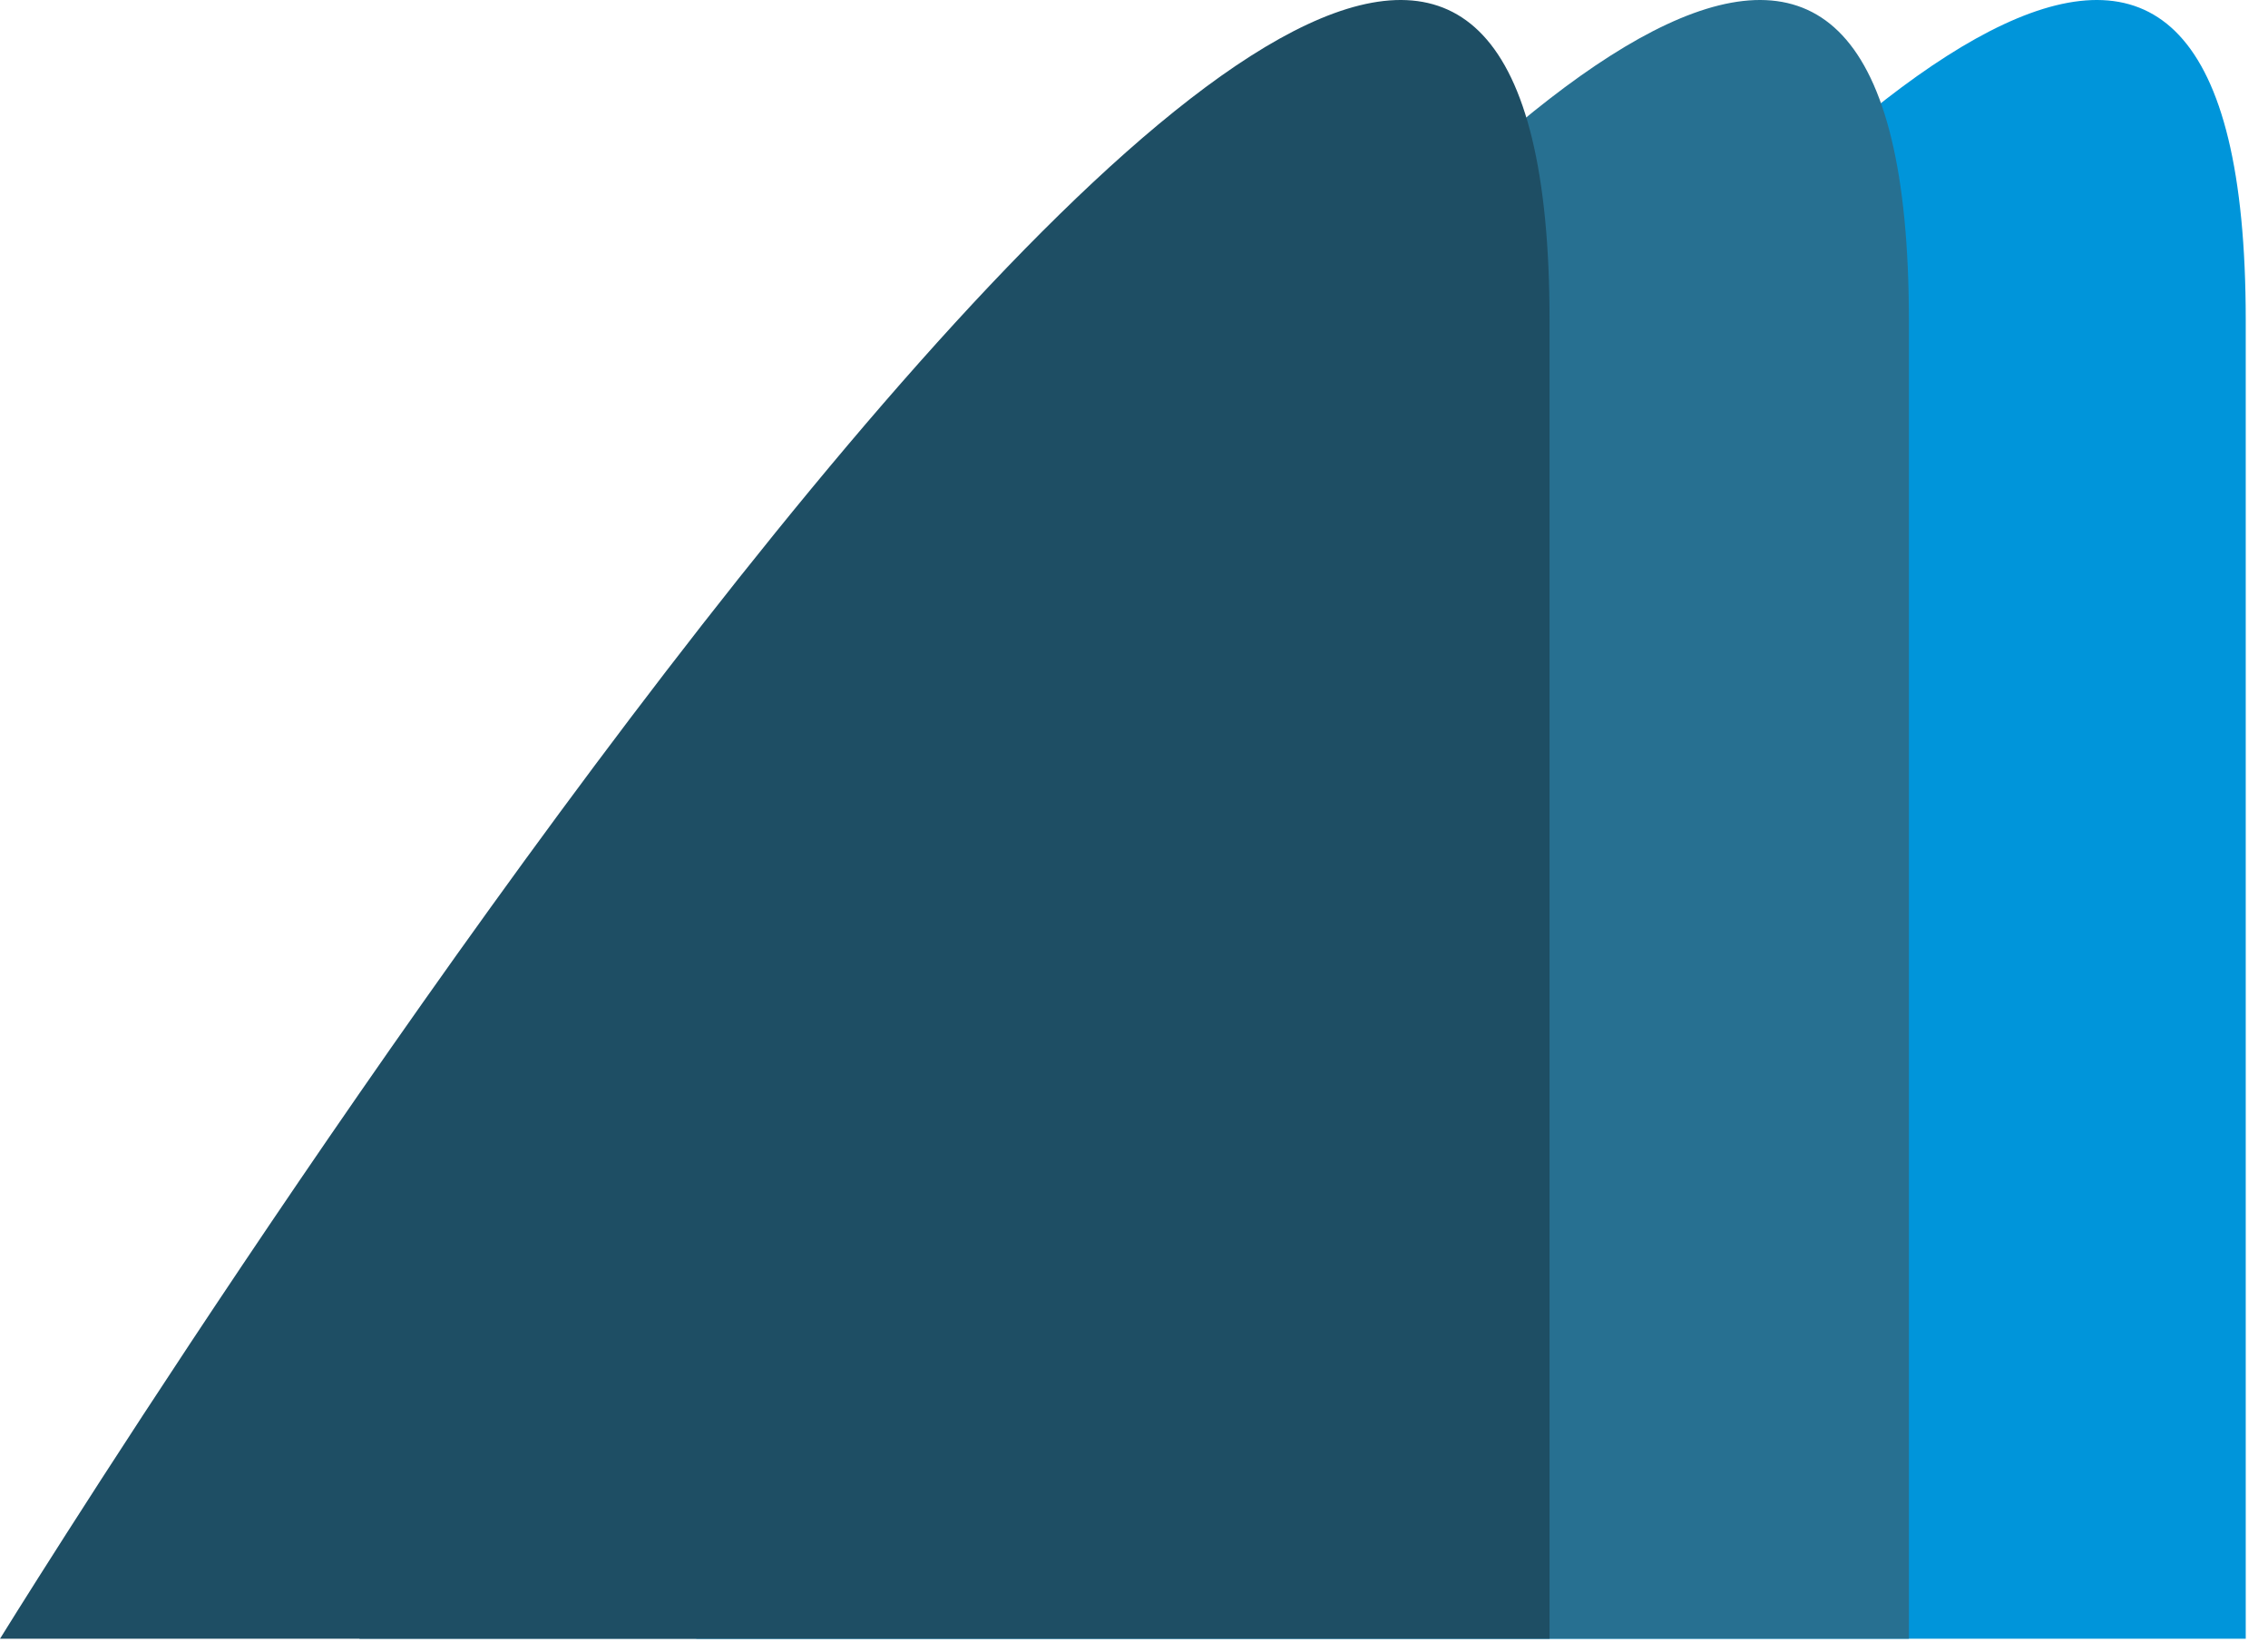
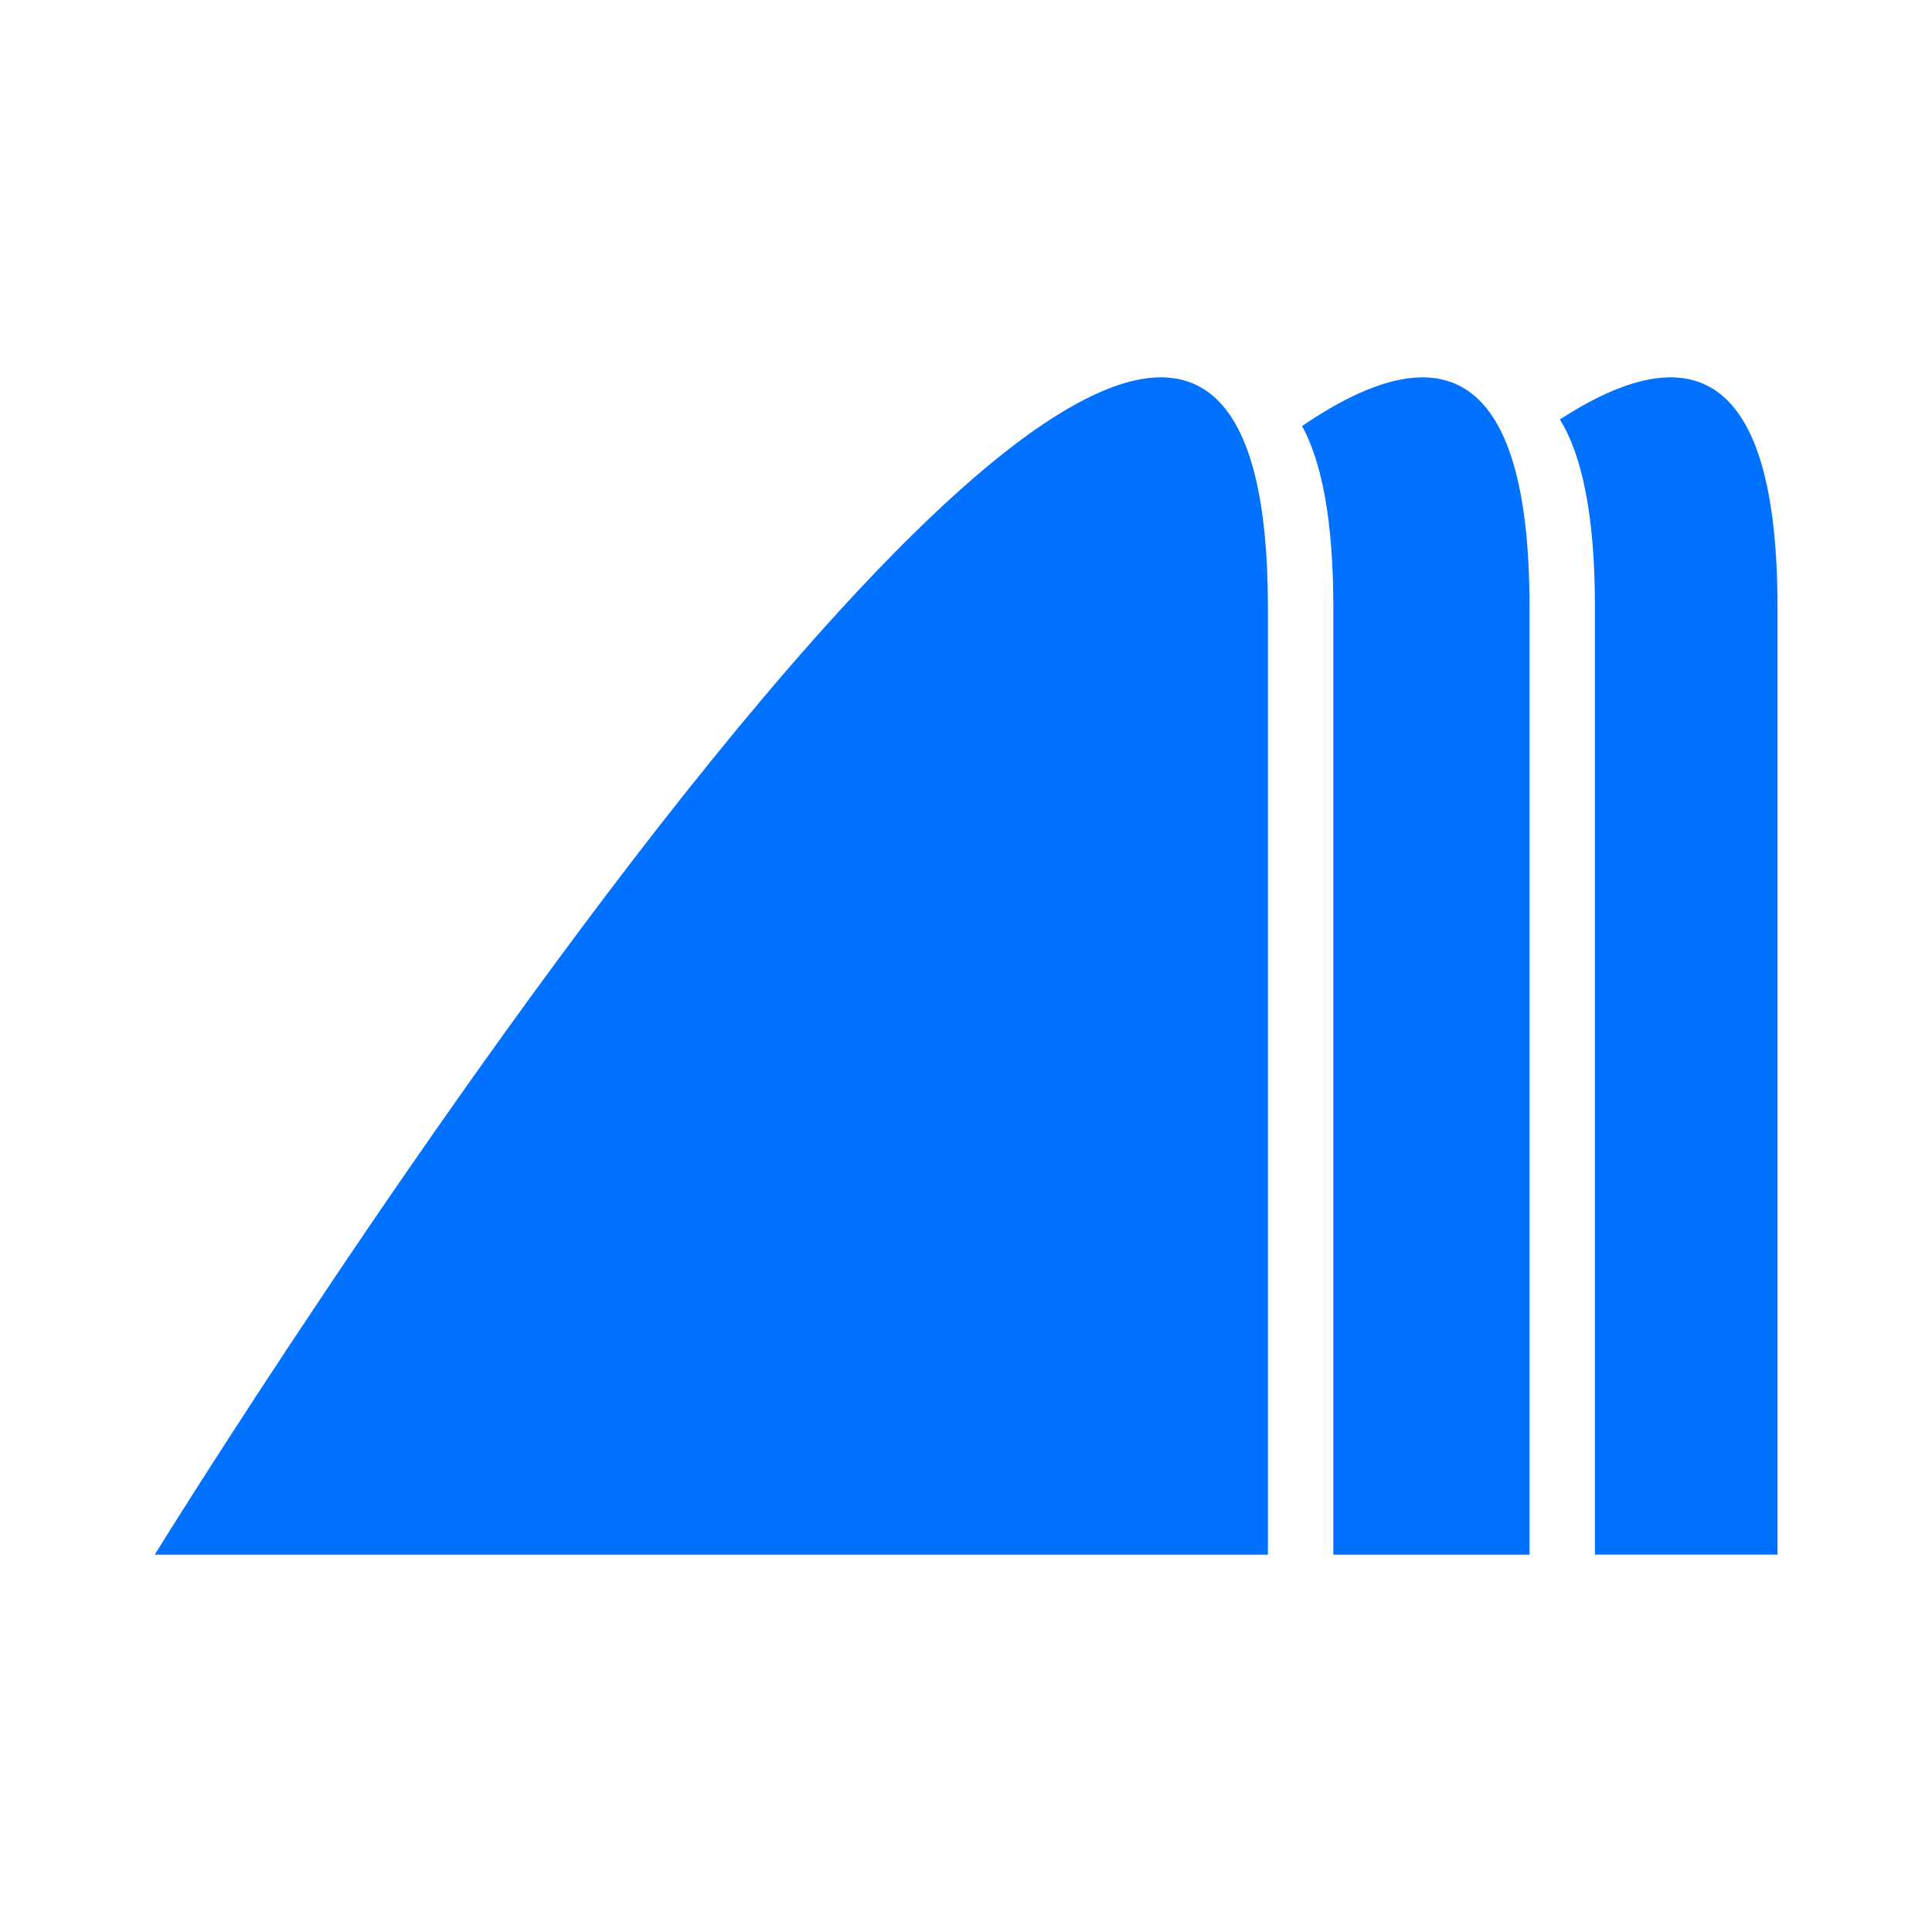
- <svg xmlns="http://www.w3.org/2000/svg" width="76" height="55" viewBox="0 0 76 55" fill="none">
-   <path d="M75.254 10.727C75.254 50.583 75.254 54.915 75.254 54.915H23.329C23.329 54.915 75.254 -29.13 75.254 10.727Z" fill="#0095DA" />
-   <path d="M63.966 10.727C63.966 50.583 63.966 54.915 63.966 54.915H12.041C12.041 54.915 63.966 -29.13 63.966 10.727Z" fill="#277091" />
-   <path d="M51.925 10.727C51.925 50.583 51.925 54.915 51.925 54.915H0C0 54.915 51.925 -29.13 51.925 10.727Z" fill="#1E4E64" />
+ <svg xmlns="http://www.w3.org/2000/svg" width="512" height="512" viewBox="0 0 512 512" fill="none">
+   <path d="M413.374 111.163C447.349 89.128 471.057 96.747 471.057 160.941V411.995H422.675V160.943C422.675 136.862 419.337 120.743 413.374 111.163Z" fill="#0072FF" />
+   <path d="M345.056 112.901C380.418 88.782 405.343 95.124 405.343 160.946V412H353.344C353.344 412 353.344 387.386 353.344 160.946C353.344 138.263 350.383 122.644 345.056 112.901Z" fill="#0072FF" />
+   <path d="M336.011 160.945C336.011 387.386 336.011 412 336.011 412H41C41 412 336.011 -65.496 336.011 160.945Z" fill="#0072FF" />
</svg>
